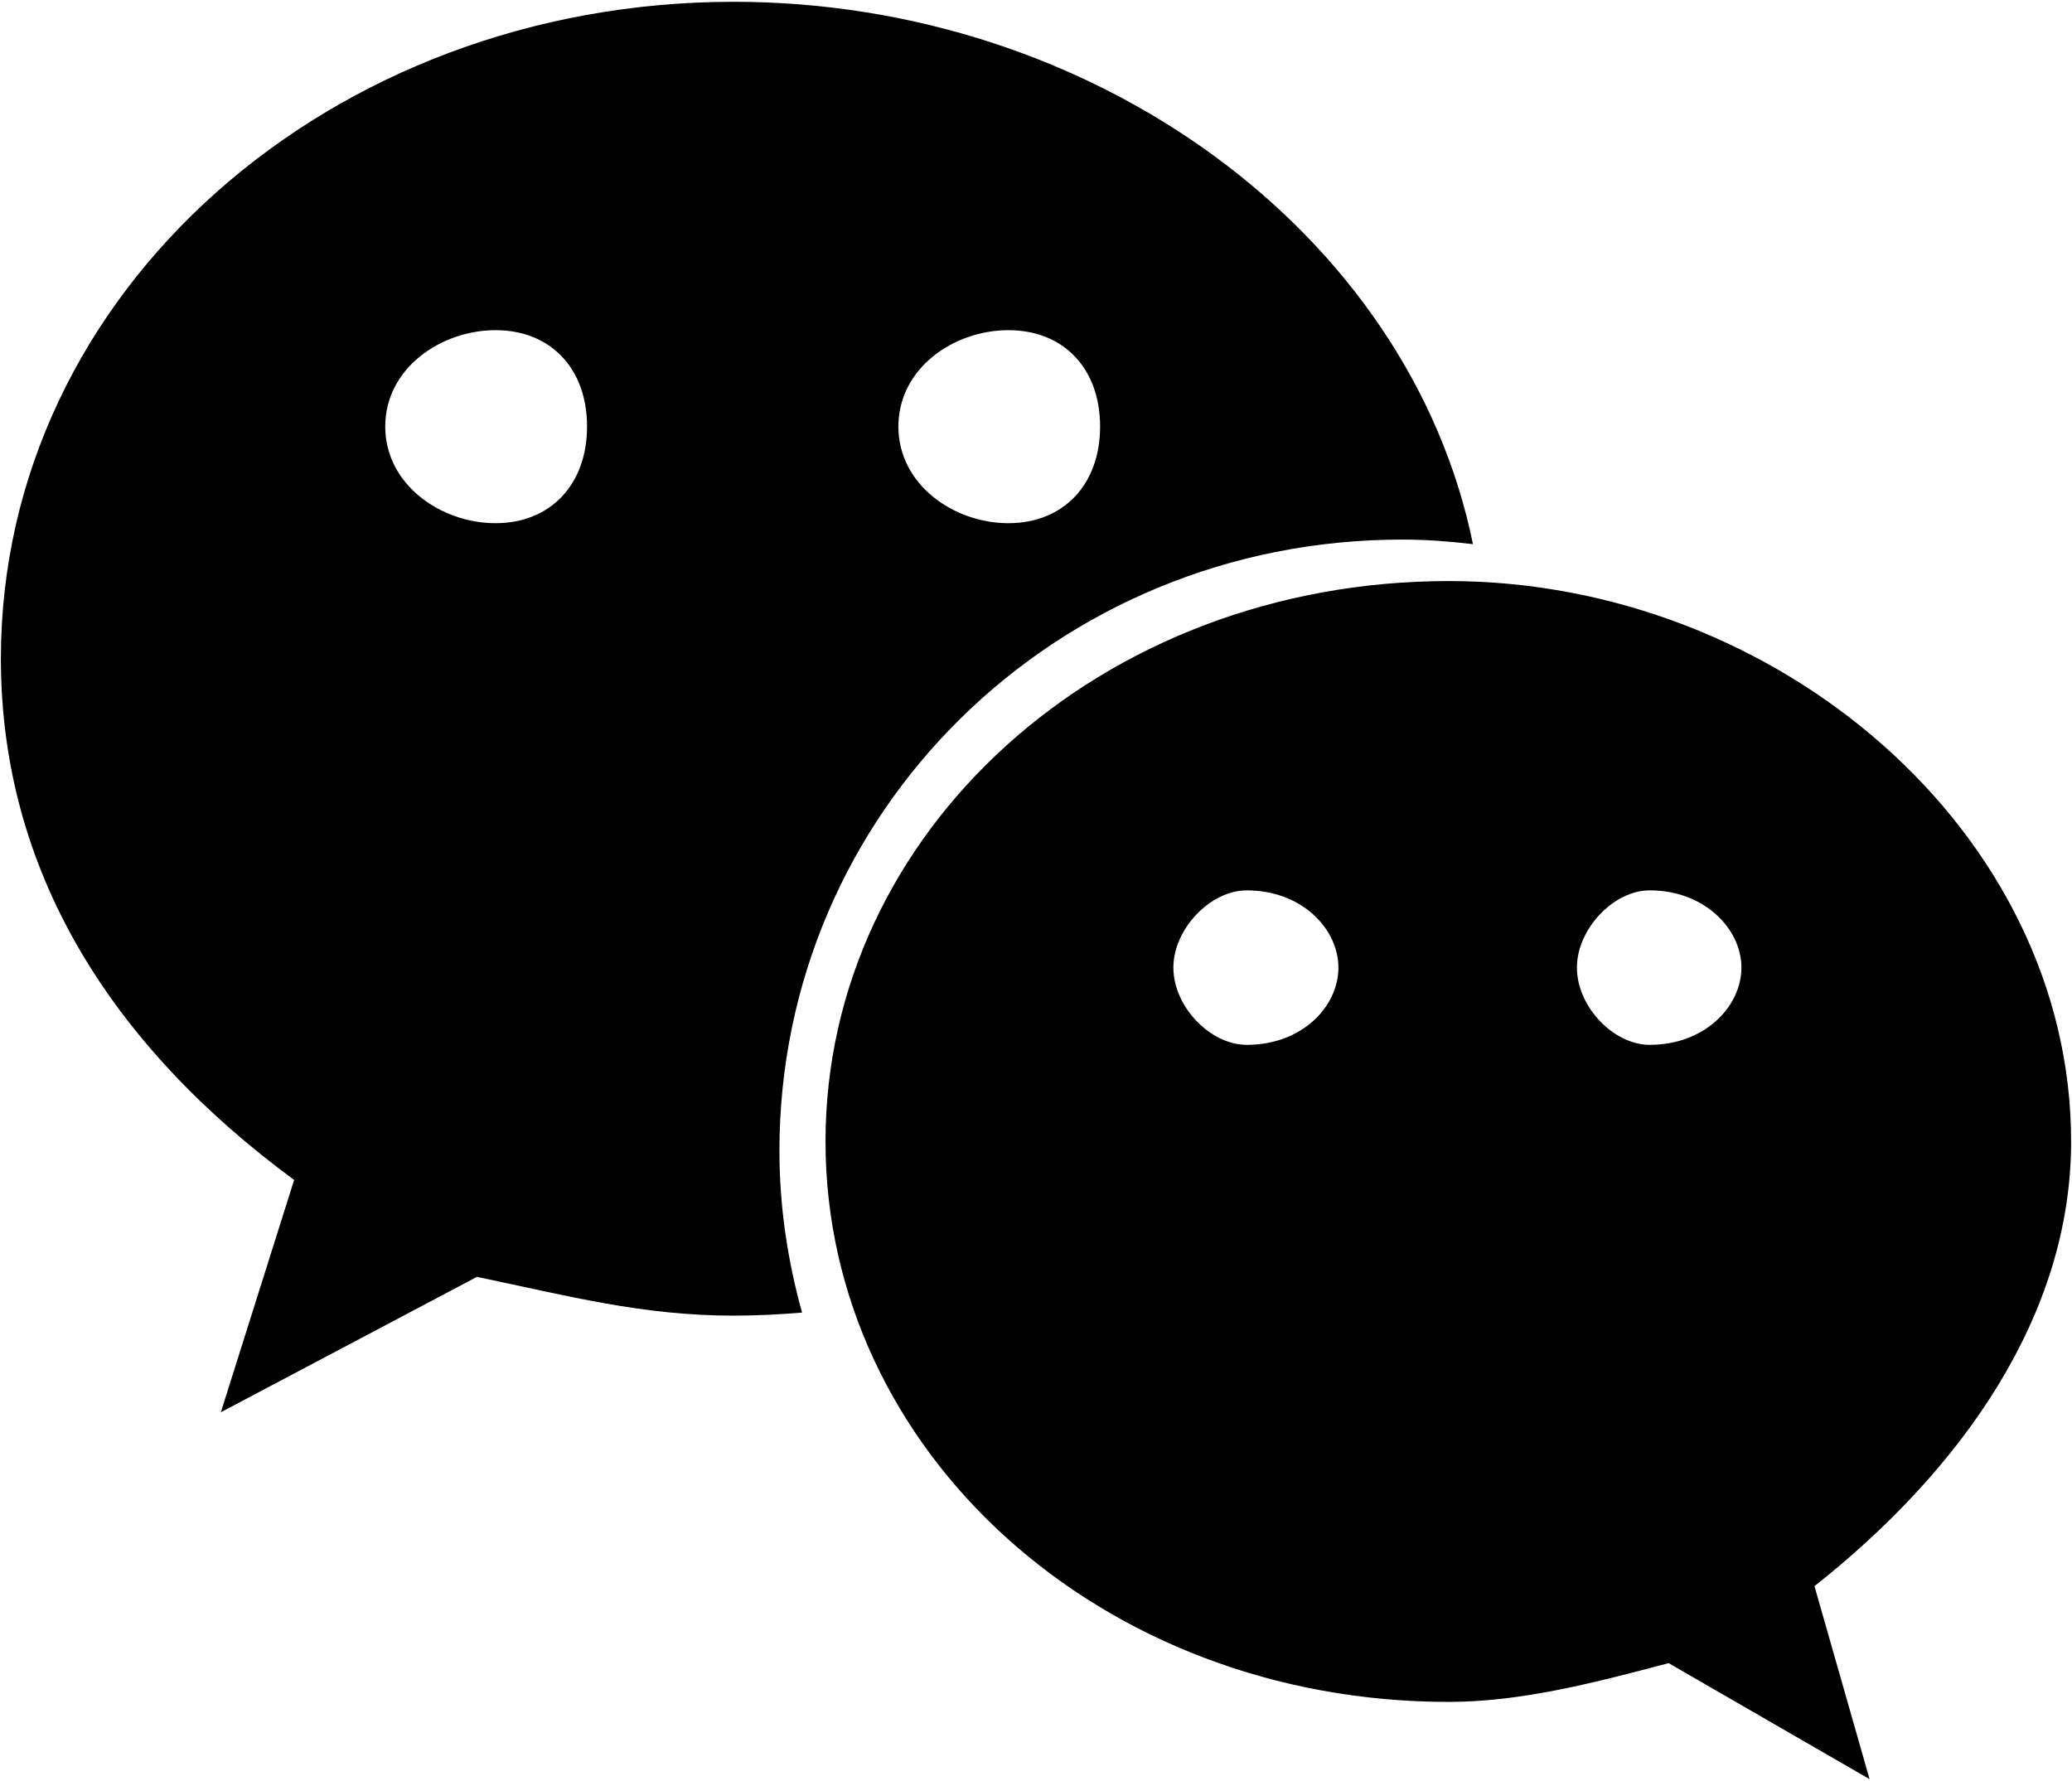
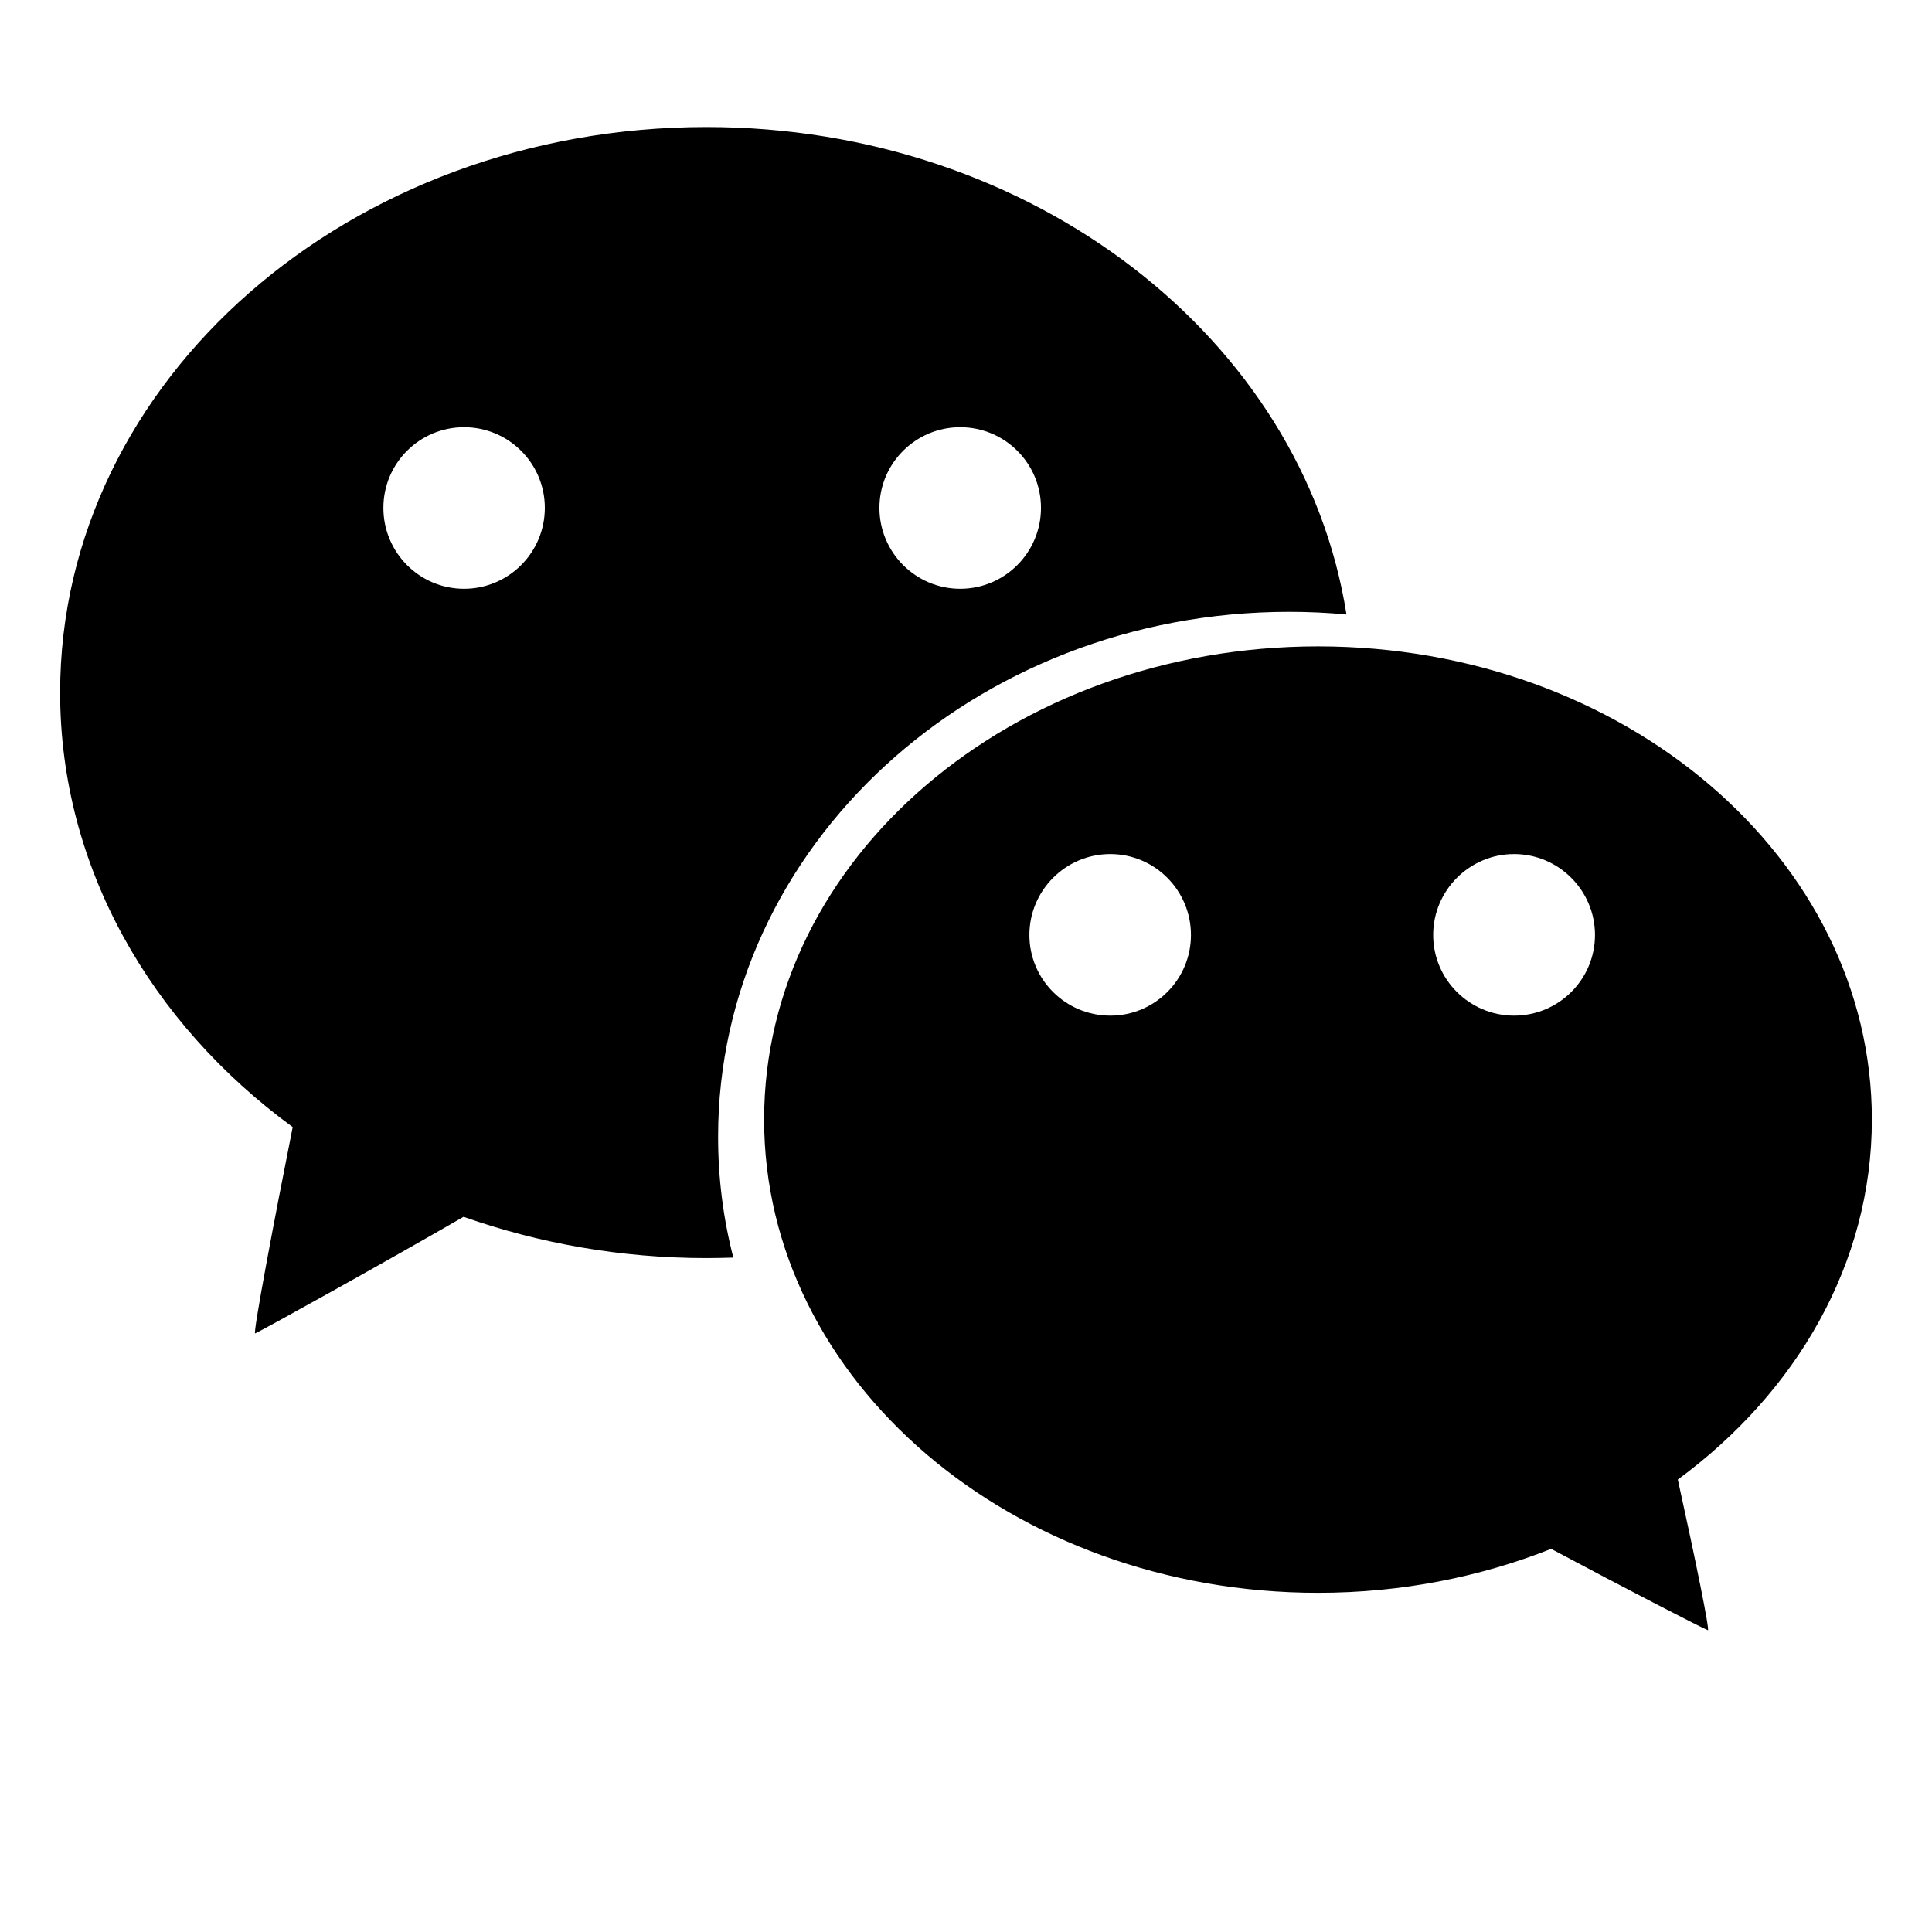
- <svg xmlns="http://www.w3.org/2000/svg" width="128" height="110">
-   <path d="M86.635 33.334c1.467 0 2.917.113 4.358.283C87.078 14.392 67.58.111 45.321.111 20.44.111.055 17.987.055 40.687c0 13.104 6.781 23.863 18.115 32.209l-4.527 14.352 15.82-8.364c5.666 1.182 10.207 2.395 15.858 2.395 1.42 0 2.829-.073 4.227-.189-.886-3.19-1.398-6.53-1.398-9.996 0-20.845 16.98-37.76 38.485-37.76zm-24.34-12.936c3.407 0 5.665 2.363 5.665 5.954 0 3.576-2.258 5.97-5.666 5.97-3.392 0-6.795-2.395-6.795-5.97 0-3.591 3.403-5.954 6.795-5.954zM30.616 32.323c-3.393 0-6.818-2.395-6.818-5.971 0-3.591 3.425-5.954 6.818-5.954 3.392 0 5.65 2.363 5.65 5.954 0 3.576-2.258 5.97-5.65 5.97z" />
-   <path d="M127.945 70.52c0-19.075-18.108-34.623-38.448-34.623-21.537 0-38.5 15.548-38.5 34.623 0 19.108 16.963 34.622 38.5 34.622 4.508 0 9.058-1.2 13.584-2.395l12.414 7.167-3.404-11.923c9.087-7.184 15.854-16.712 15.854-27.471zm-50.928-5.97c-2.254 0-4.53-2.362-4.53-4.773 0-2.378 2.276-4.771 4.53-4.771 3.422 0 5.665 2.393 5.665 4.771 0 2.41-2.243 4.773-5.665 4.773zm24.897 0c-2.24 0-4.498-2.362-4.498-4.773 0-2.378 2.258-4.771 4.498-4.771 3.392 0 5.665 2.393 5.665 4.771 0 2.41-2.273 4.773-5.665 4.773z" />
+ <svg xmlns="http://www.w3.org/2000/svg" t="1575086797011" class="icon" viewBox="0 0 1024 1024" version="1.1" p-id="3492" width="128" height="128">
+   <defs>
+     <style type="text/css" />
+   </defs>
+   <path d="M683.264 324.288c10.24 0 20.224 0.448 30.4 1.408C690.688 179.776 547.584 67.328 374.4 67.328c-189.184 0-342.528 134.208-342.528 299.712 0 92.544 48 175.296 123.264 230.336-9.6 48.128-21.568 111.424-19.84 109.312 2.624-0.96 68.8-37.696 110.4-61.76 39.744 14.016 83.136 21.888 128.704 21.888 4.8 0 9.472-0.128 14.272-0.256-5.312-20.672-8.064-41.856-8.064-64-0.064-153.664 135.424-278.272 302.656-278.272z m-174.336-97.856c23.68 0 42.816 19.136 42.816 42.752 0 23.68-19.2 42.88-42.816 42.88-23.616 0-42.816-19.264-42.816-42.88 0-23.616 19.2-42.752 42.816-42.752z m-262.976 85.632c-23.68 0-42.752-19.264-42.752-42.88 0-23.616 19.136-42.752 42.752-42.752s42.816 19.136 42.816 42.752c0 23.68-19.2 42.88-42.816 42.88z m746.176 281.28c0-138.496-131.392-250.752-293.504-250.752-162.176 0-293.632 112.32-293.632 250.752 0 138.496 131.456 250.88 293.632 250.88 44.096 0 85.888-8.384 123.52-23.296C860.864 841.6 903.04 863.36 905.152 864c1.472 1.6-6.848-38.912-15.872-79.808 62.848-46.208 102.848-114.432 102.848-190.848z m-403.648-55.04c-23.68 0-42.88-19.136-42.88-42.752 0-23.616 19.2-42.88 42.88-42.88 23.616 0 42.752 19.264 42.752 42.88 0 23.616-19.136 42.752-42.752 42.752z m214.016 0c-23.616 0-42.88-19.136-42.88-42.752 0-23.616 19.264-42.88 42.88-42.88s42.88 19.264 42.88 42.88c0 23.616-19.264 42.752-42.88 42.752z" p-id="3493" />
</svg>
